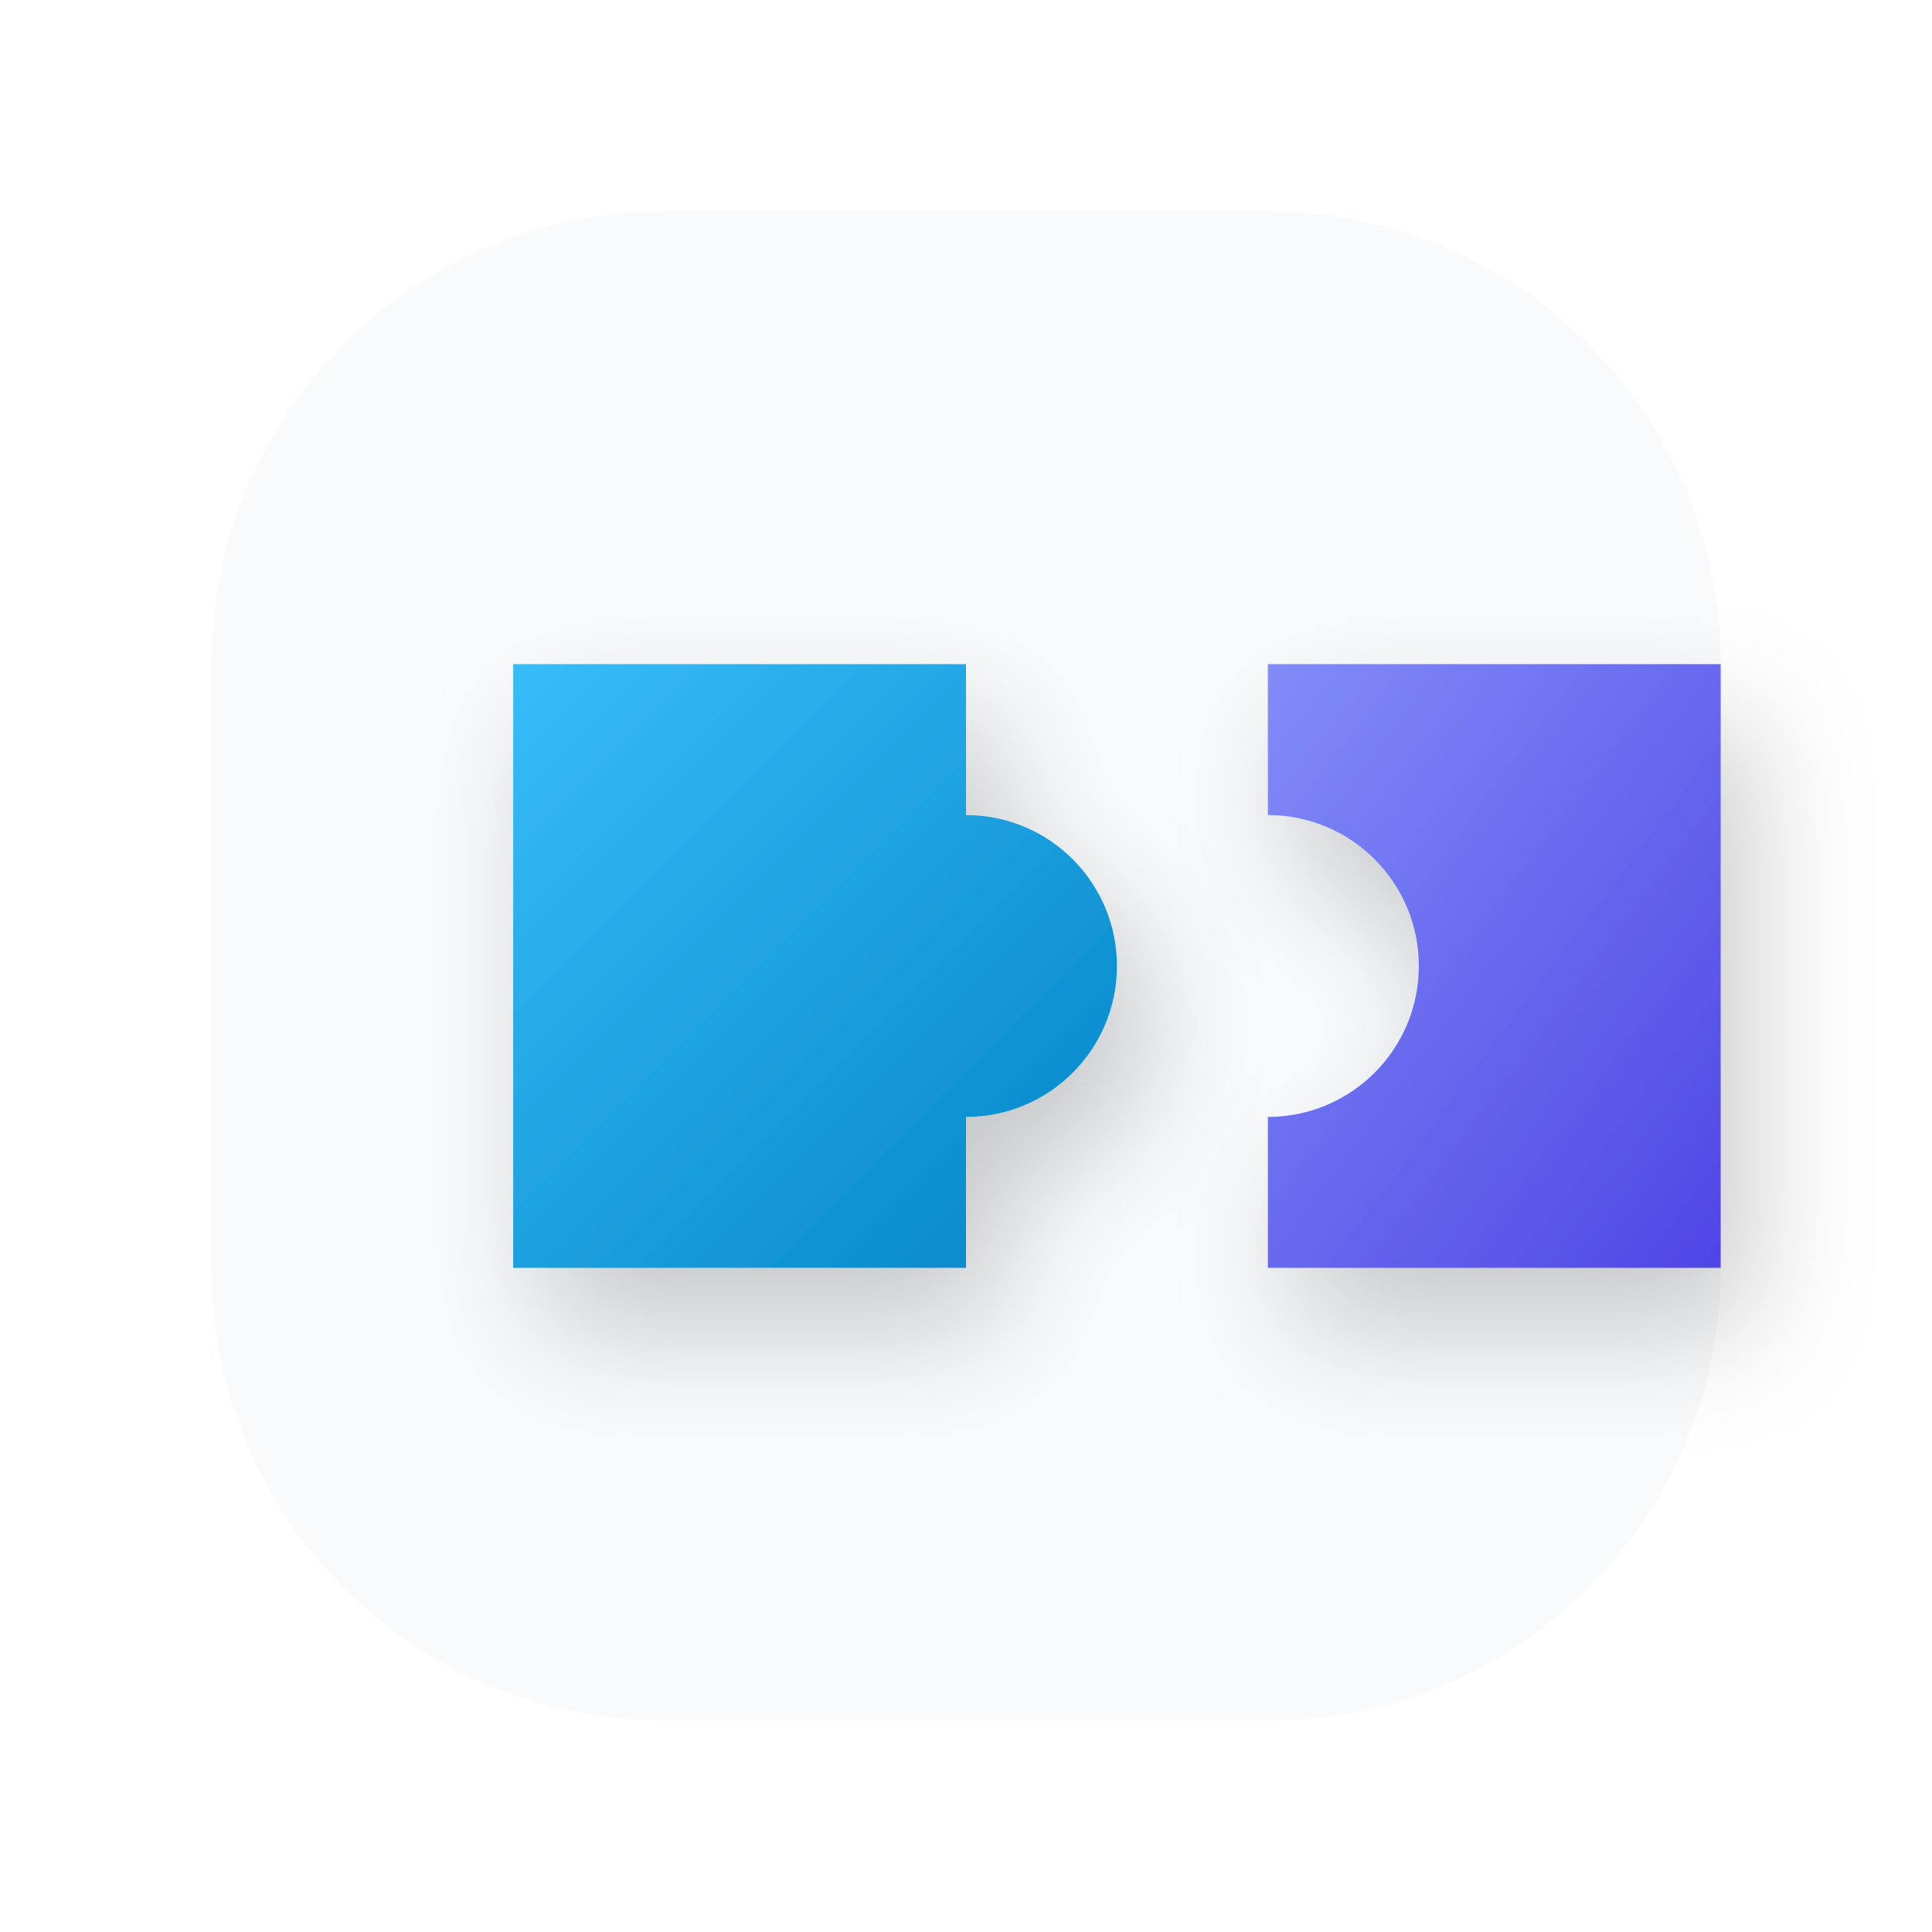
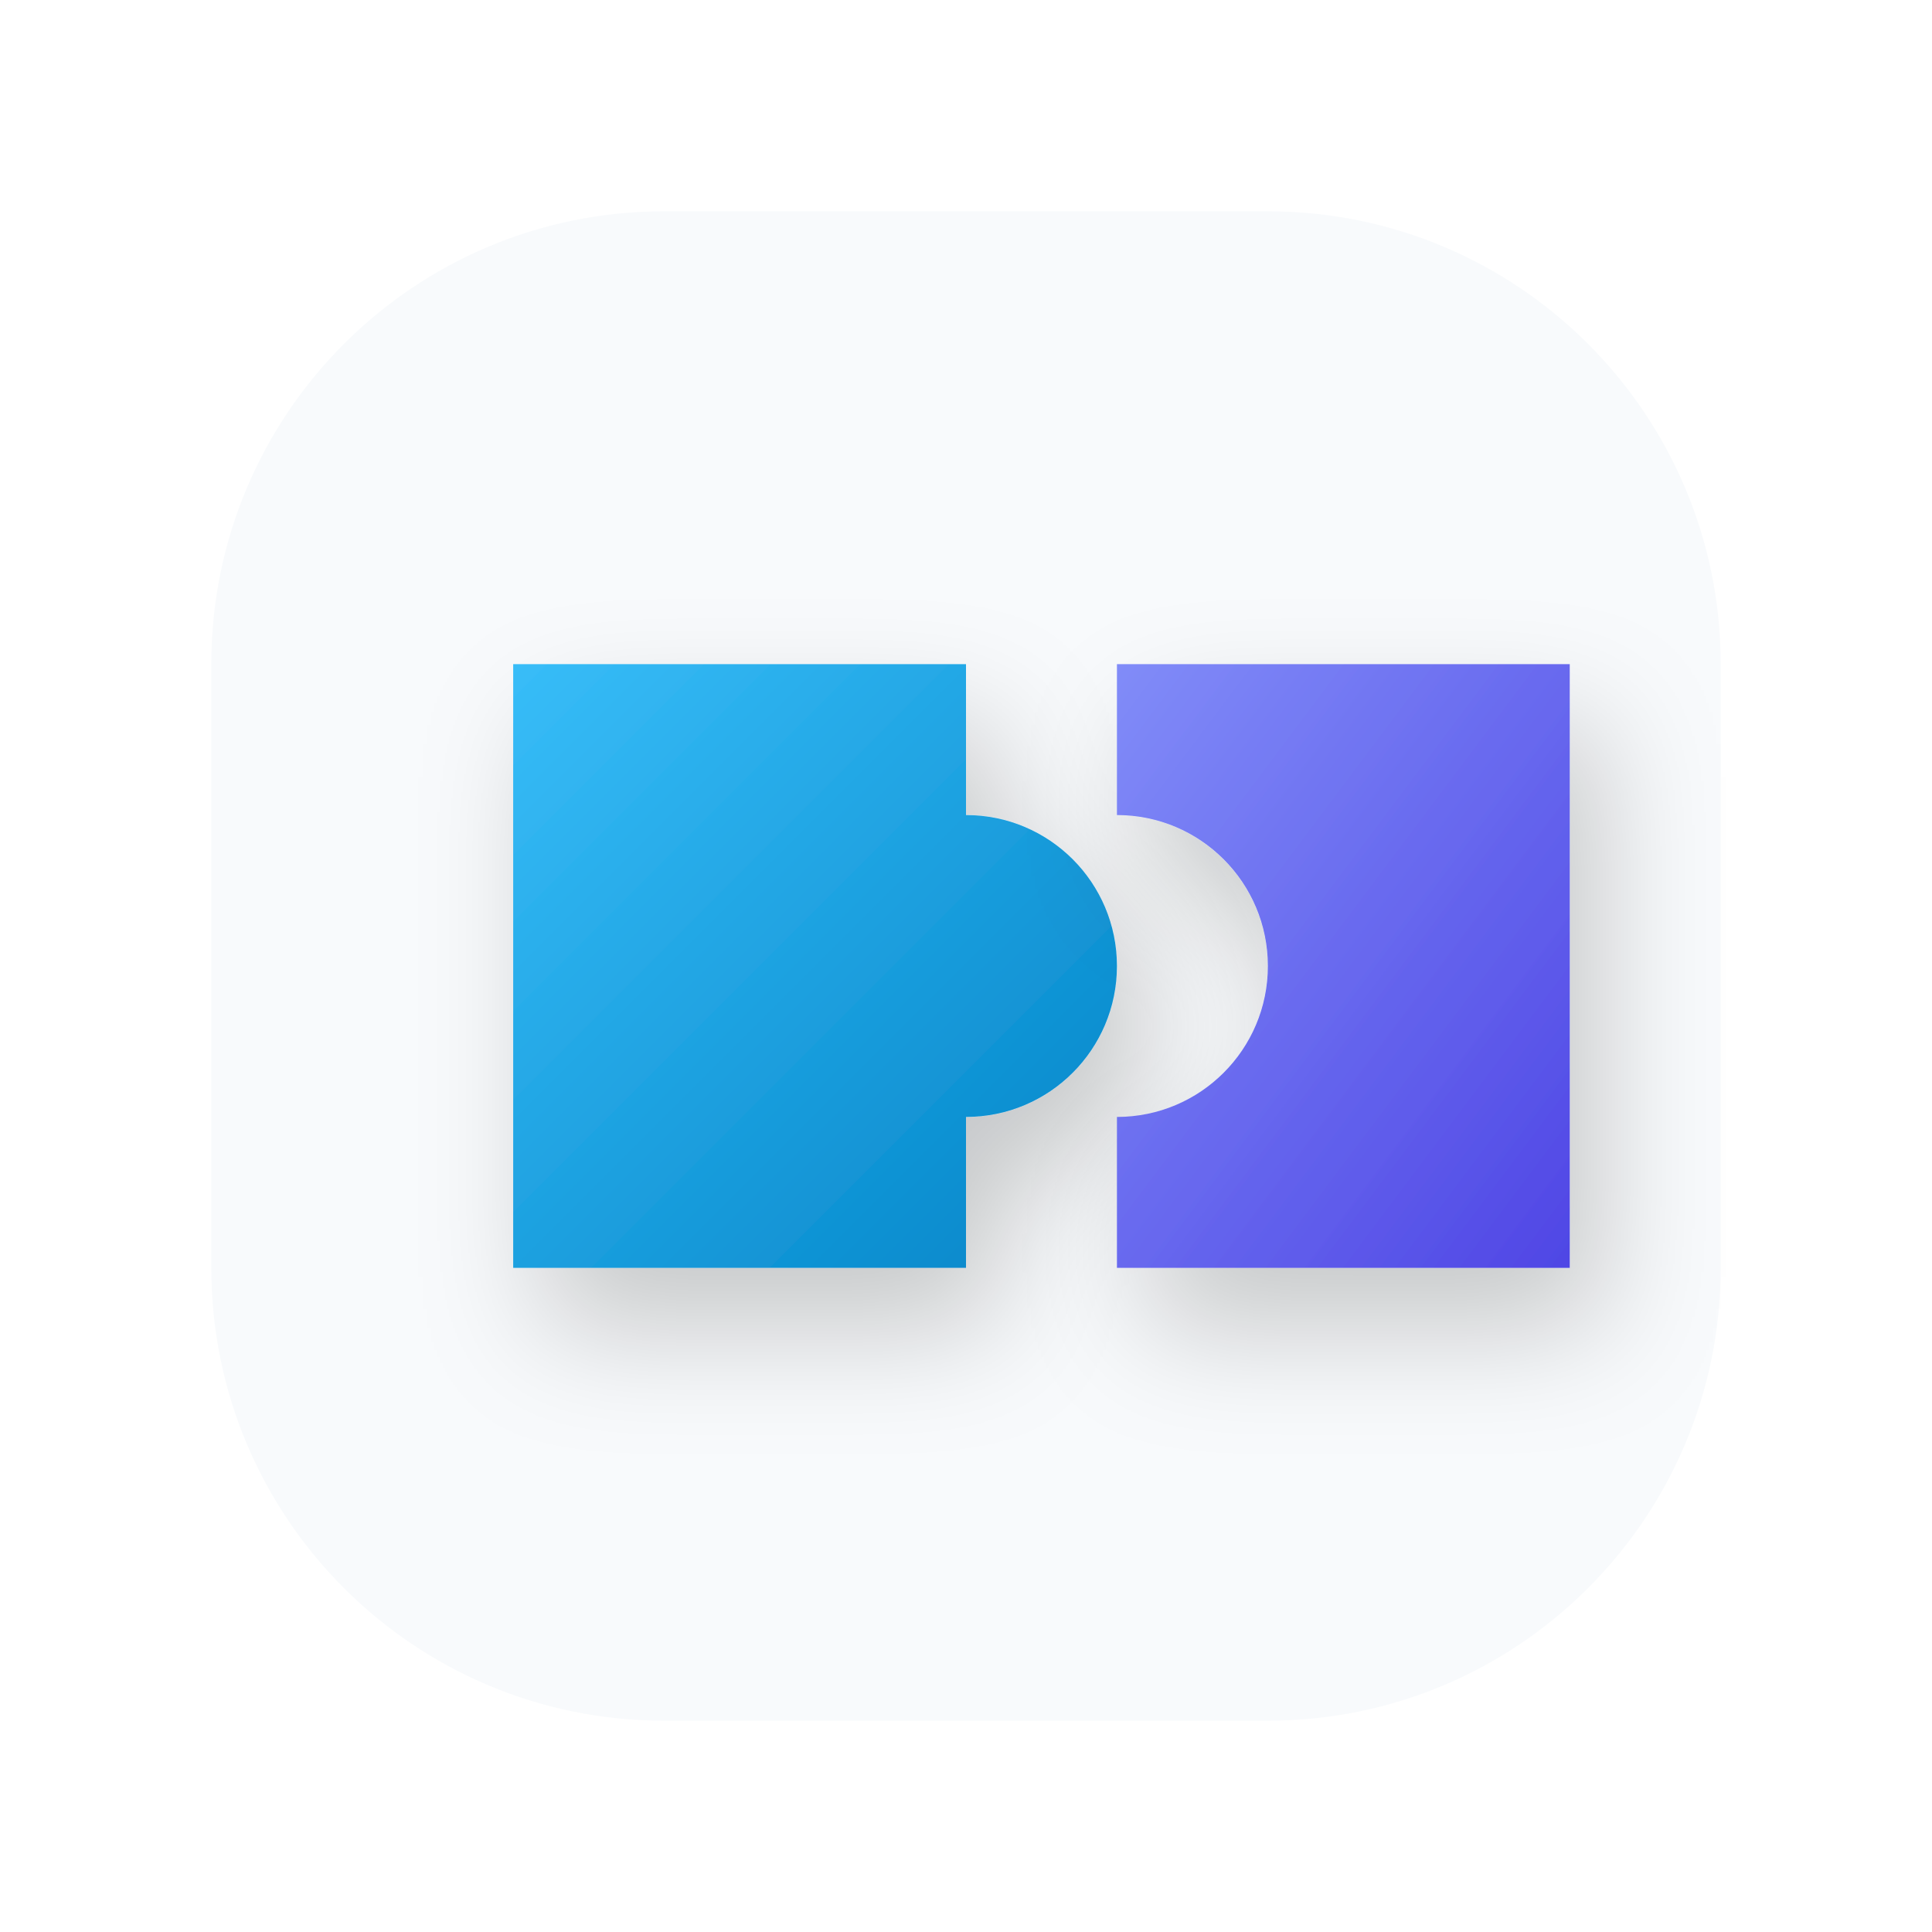
<svg xmlns="http://www.w3.org/2000/svg" viewBox="0 0 128 128" width="128" height="128">
  <defs>
    <linearGradient id="puzzleGrad1" x1="0%" y1="0%" x2="100%" y2="100%">
      <stop offset="0%" stop-color="#38bdf8" />
      <stop offset="100%" stop-color="#0284c7" />
    </linearGradient>
    <linearGradient id="puzzleGrad2" x1="0%" y1="0%" x2="100%" y2="100%">
      <stop offset="0%" stop-color="#818cf8" />
      <stop offset="100%" stop-color="#4f46e5" />
    </linearGradient>
    <filter id="floatShadow" x="-50%" y="-50%" width="200%" height="200%">
      <feGaussianBlur in="SourceAlpha" stdDeviation="4" />
      <feOffset dx="2" dy="4" result="offsetblur" />
      <feComponentTransfer>
        <feFuncA type="linear" slope="0.2" />
      </feComponentTransfer>
      <feMerge>
        <feMergeNode />
        <feMergeNode in="SourceGraphic" />
      </feMerge>
    </filter>
  </defs>
  <rect x="14" y="14" width="100" height="100" rx="30" fill="#f8fafc" />
  <g filter="url(#floatShadow)">
    <path d="M34 44 H64 V54 A10 10 0 0 1 64 74 V84 H34 V44 Z" fill="url(#puzzleGrad1)" />
  </g>
-   <g filter="url(#floatShadow)" transform="translate(10, 0)">
+   <g filter="url(#floatShadow)">
    <path d="M74 44 H104 V84 H74 V74 A10 10 0 0 0 74 54 V44 Z" fill="url(#puzzleGrad2)" />
  </g>
</svg>
